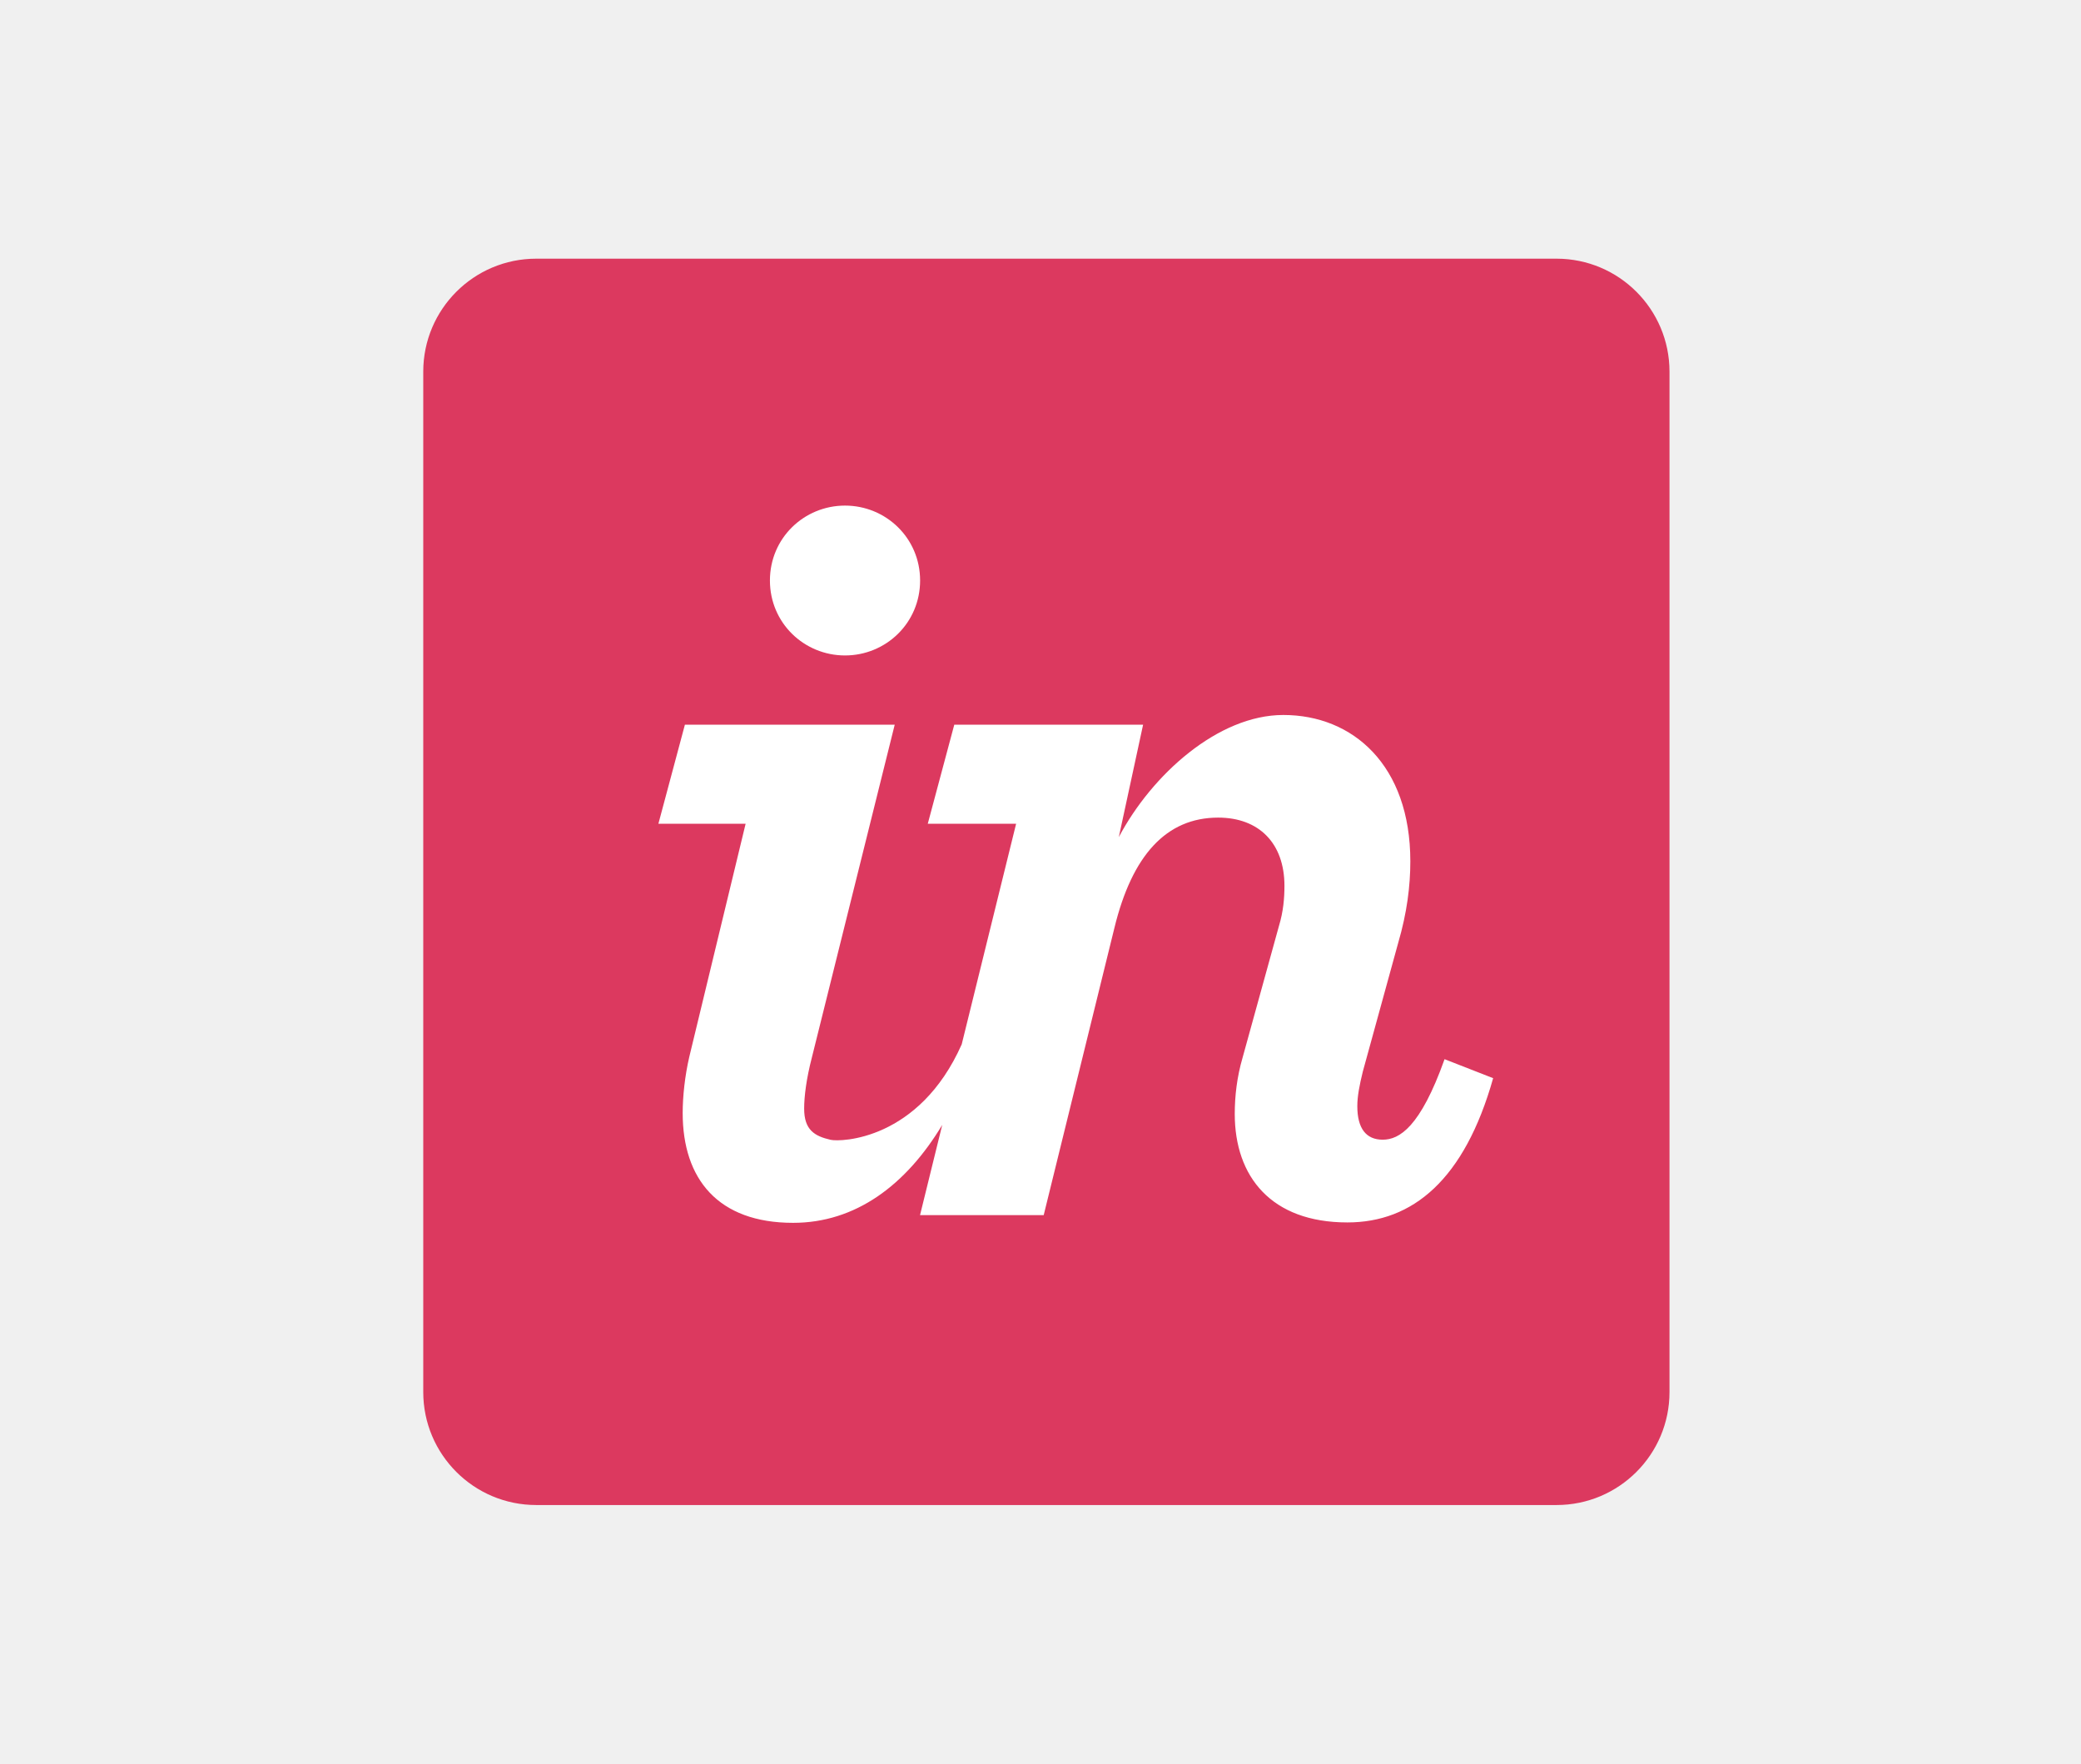
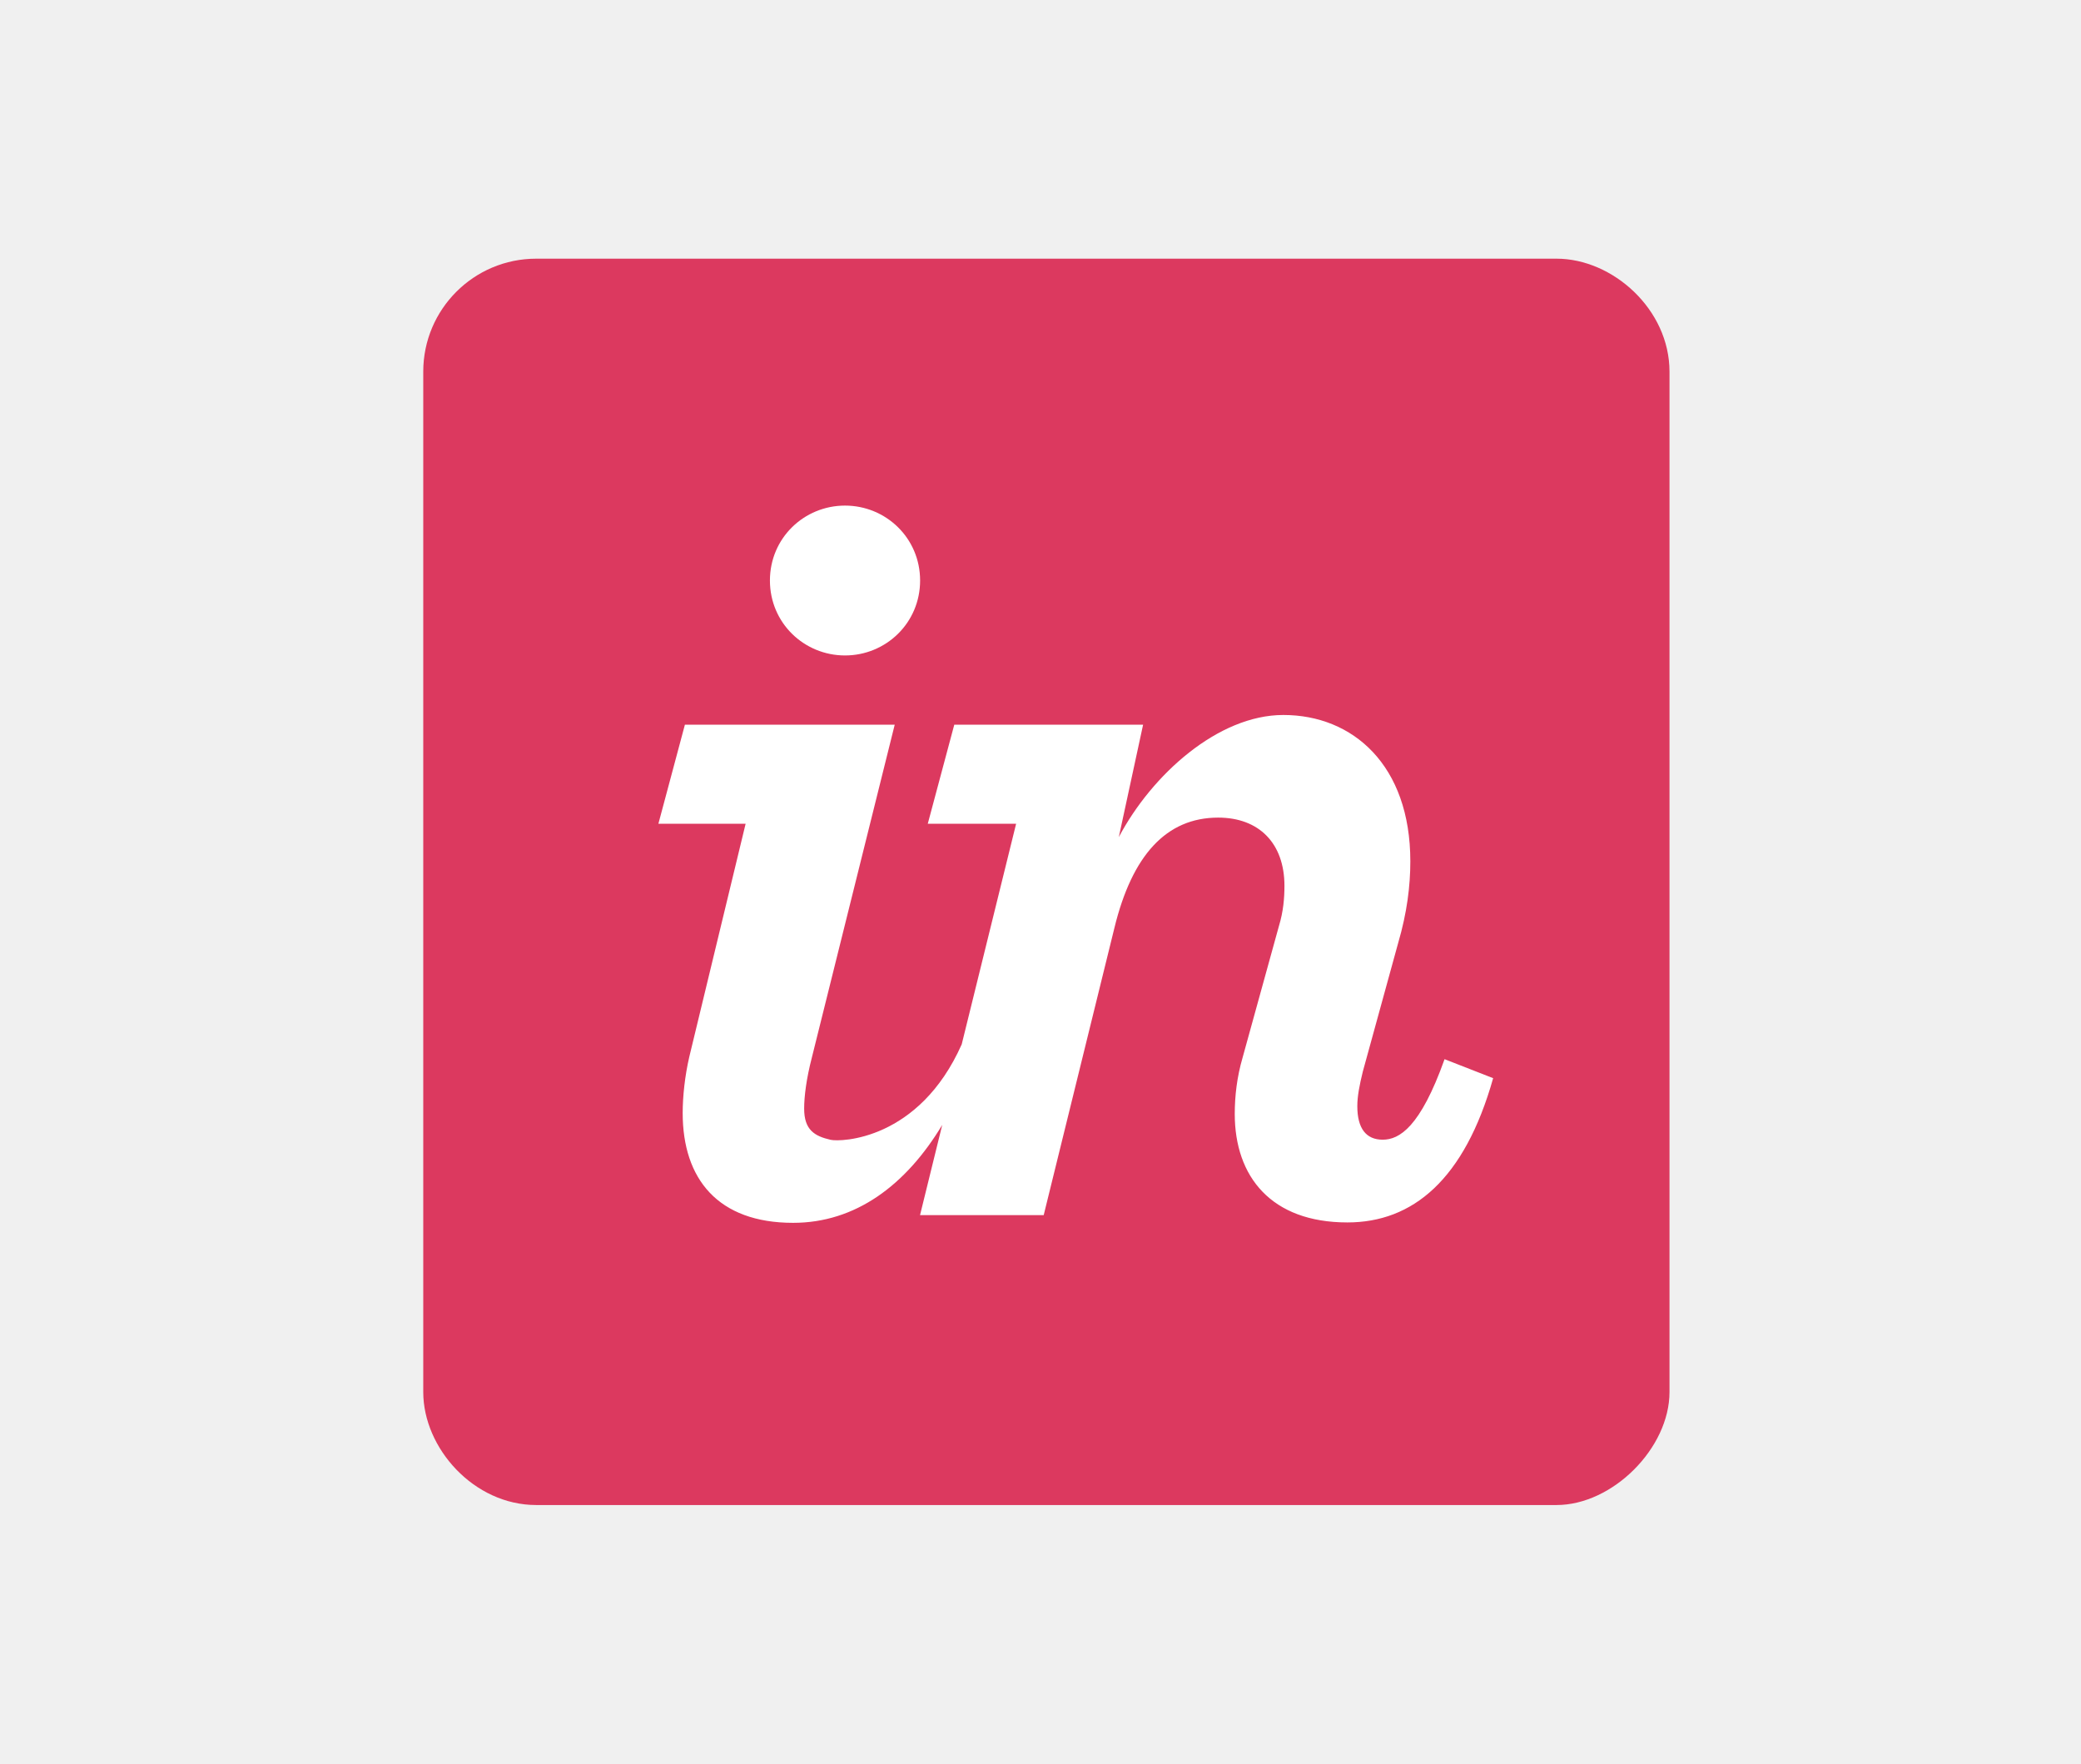
<svg xmlns="http://www.w3.org/2000/svg" width="177px" height="150px" viewBox="0 0 177 150" version="1.1">
  <g id="Logos" stroke="none" stroke-width="1" fill="none" fill-rule="evenodd">
    <g id="invision" transform="translate(36, 22)" fill-rule="nonzero">
-       <path d="M96.391,0 L9.609,0 C4.302,0 0,4.302 0,9.609 L0,96.391 C0,101.698 4.302,106 9.609,106 L96.391,106 C101.698,106 106,101.698 106,96.391 L106,9.609 C106,4.302 101.698,0 96.391,0" id="Path" fill="#DC395F" />
+       <path d="M96.391,0 L9.609,0 C4.302,0 0,4.302 0,9.609 L0,96.391 C0,101.159 4.302,106 9.609,106 L96.391,106 C101.159,106 106,101.159 106,96.391 L106,9.609 C106,4.302 101.159,0 96.391,0" id="Path" fill="#DC395F" />
      <path d="M35.873,33.745 C39.348,33.745 42.26,30.987 42.26,27.371 C42.26,23.758 39.348,21 35.873,21 C32.397,21 29.486,23.758 29.486,27.371 C29.486,30.986 32.397,33.745 35.873,33.745 M22.63,67.874 C22.254,69.491 22.066,71.237 22.066,72.661 C22.066,78.274 25.072,82 31.459,82 C36.756,82 41.05,78.815 44.142,73.671 L42.254,81.344 L52.772,81.344 L58.784,56.927 C60.287,50.745 63.199,47.536 67.613,47.536 C71.089,47.536 73.249,49.724 73.249,53.337 C73.249,54.384 73.155,55.524 72.779,56.761 L69.679,67.985 C69.21,69.602 69.022,71.22 69.022,72.74 C69.022,78.069 72.121,81.966 78.602,81.966 C84.144,81.966 88.558,78.353 91,69.697 L86.868,68.082 C84.801,73.881 83.016,74.929 81.607,74.929 C80.199,74.929 79.447,73.979 79.447,72.077 C79.447,71.221 79.636,70.271 79.917,69.127 L82.923,58.193 C83.674,55.626 83.956,53.349 83.956,51.257 C83.956,43.077 79.072,38.808 73.155,38.808 C67.613,38.808 61.978,43.87 59.16,49.197 L61.226,39.635 L45.166,39.635 L42.912,48.058 L50.426,48.058 L45.799,66.818 C42.165,74.997 35.49,75.13 34.653,74.94 C33.277,74.626 32.398,74.097 32.398,72.287 C32.398,71.243 32.585,69.743 33.055,67.934 L40.1,39.635 L22.254,39.635 L20,48.058 L27.419,48.058 L22.63,67.874" id="Shape" fill="#FFFFFF" />
    </g>
  </g>
</svg>
